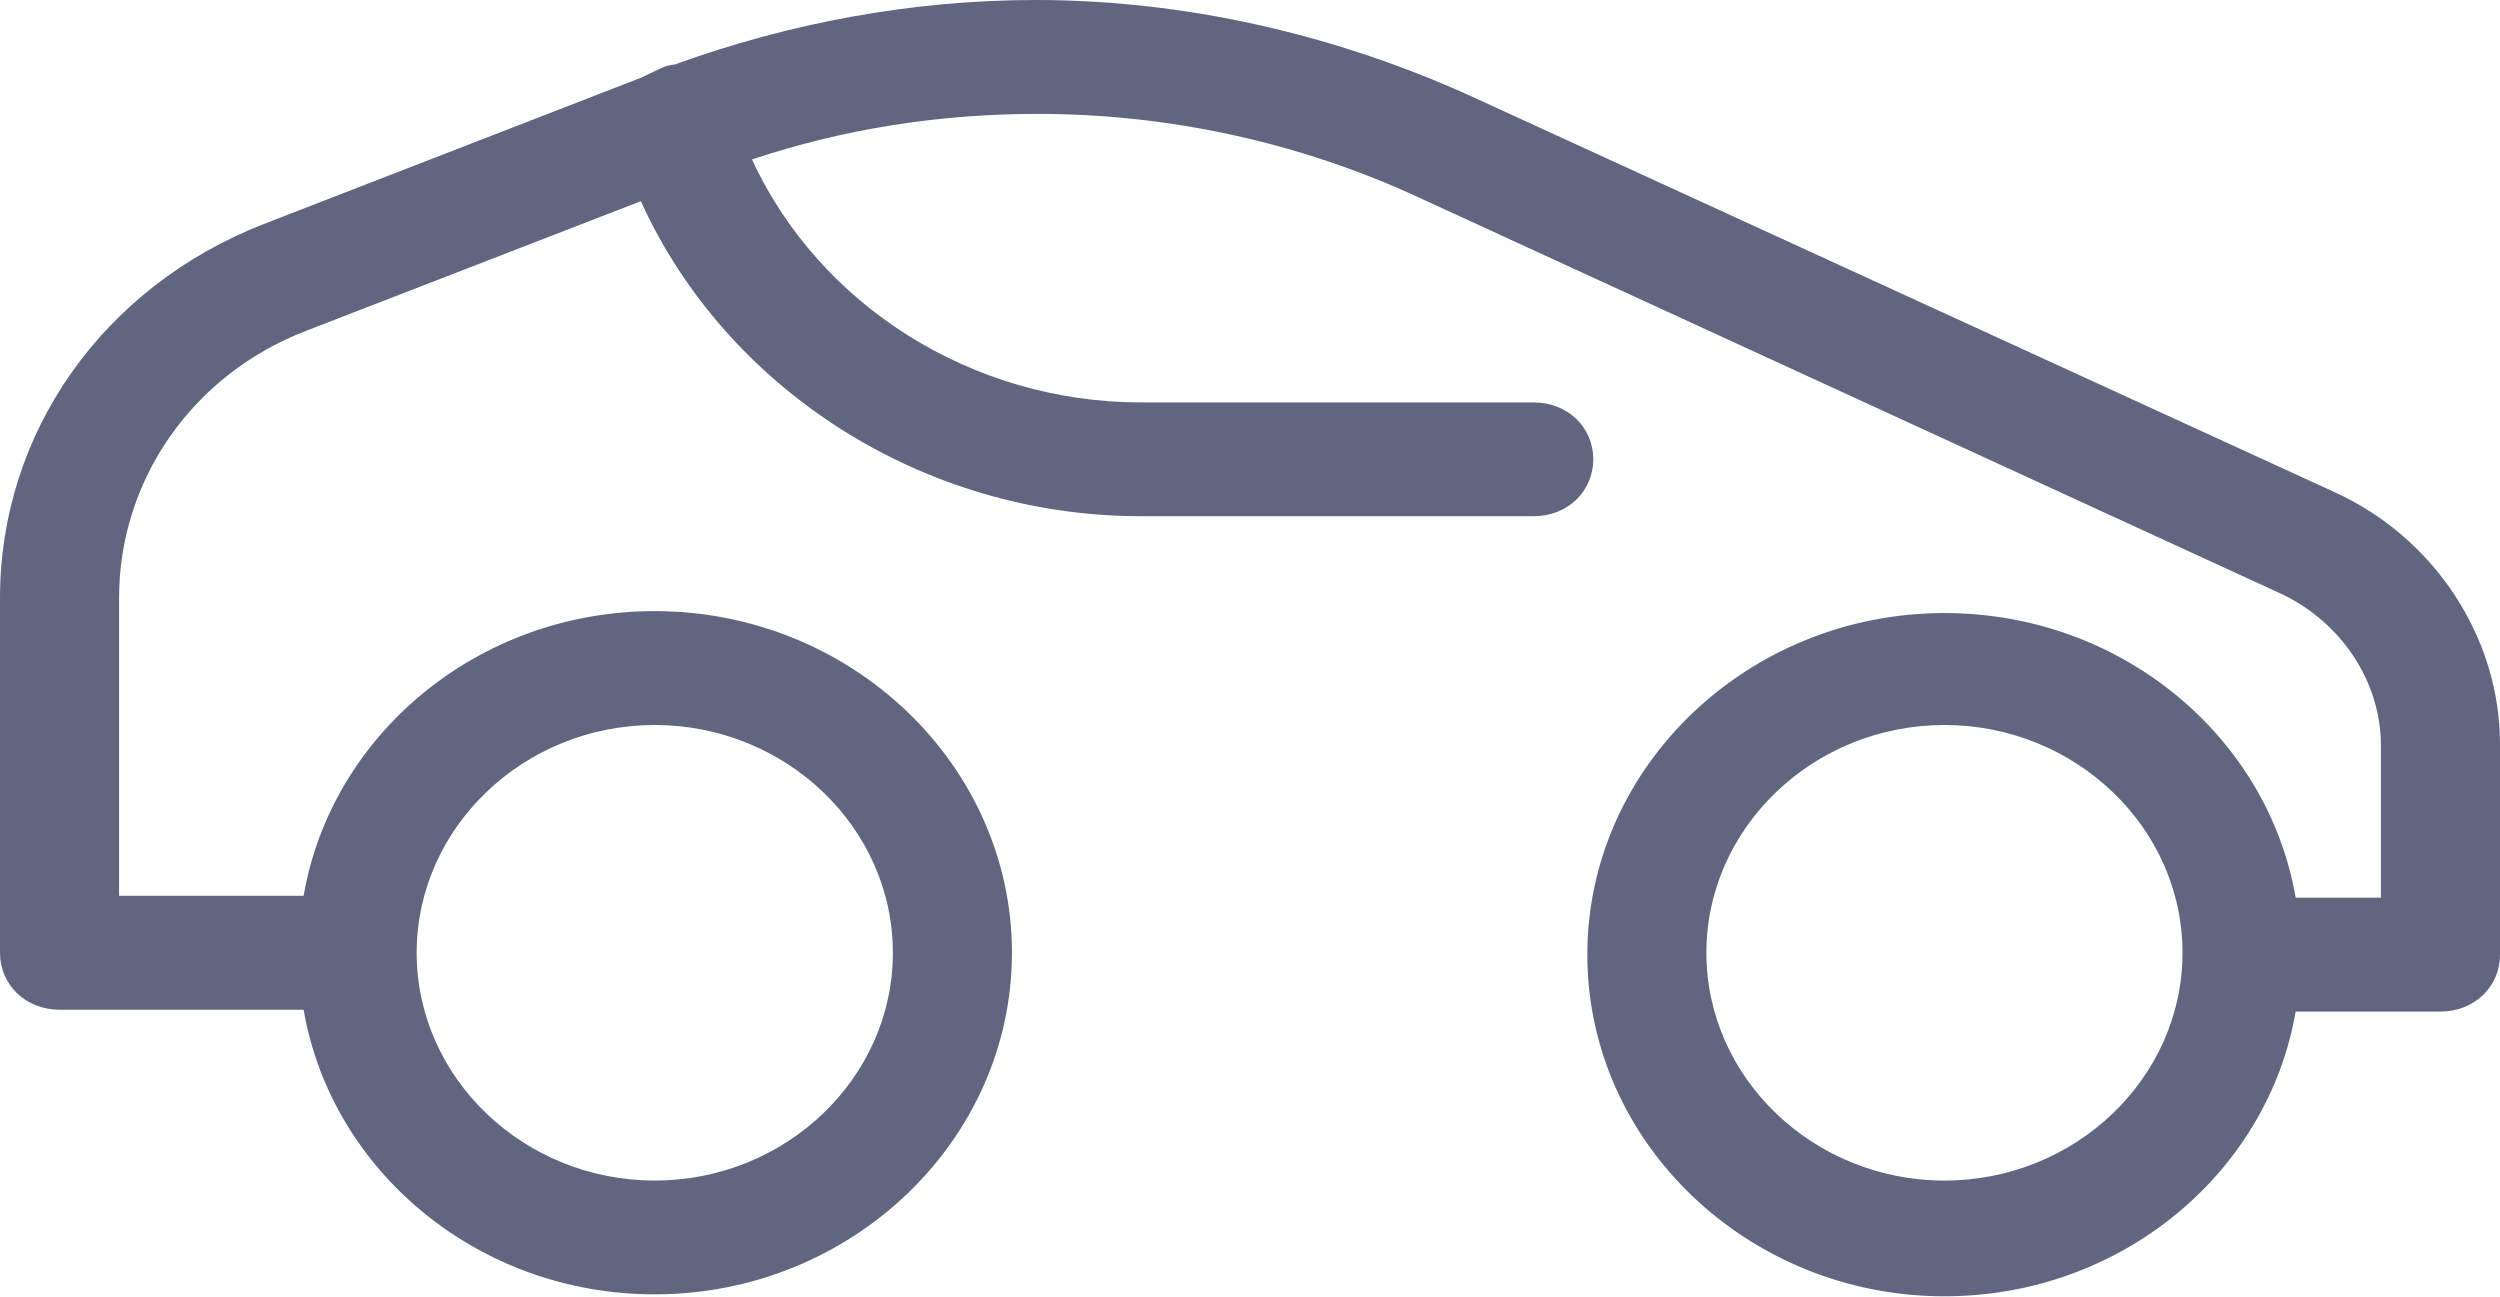
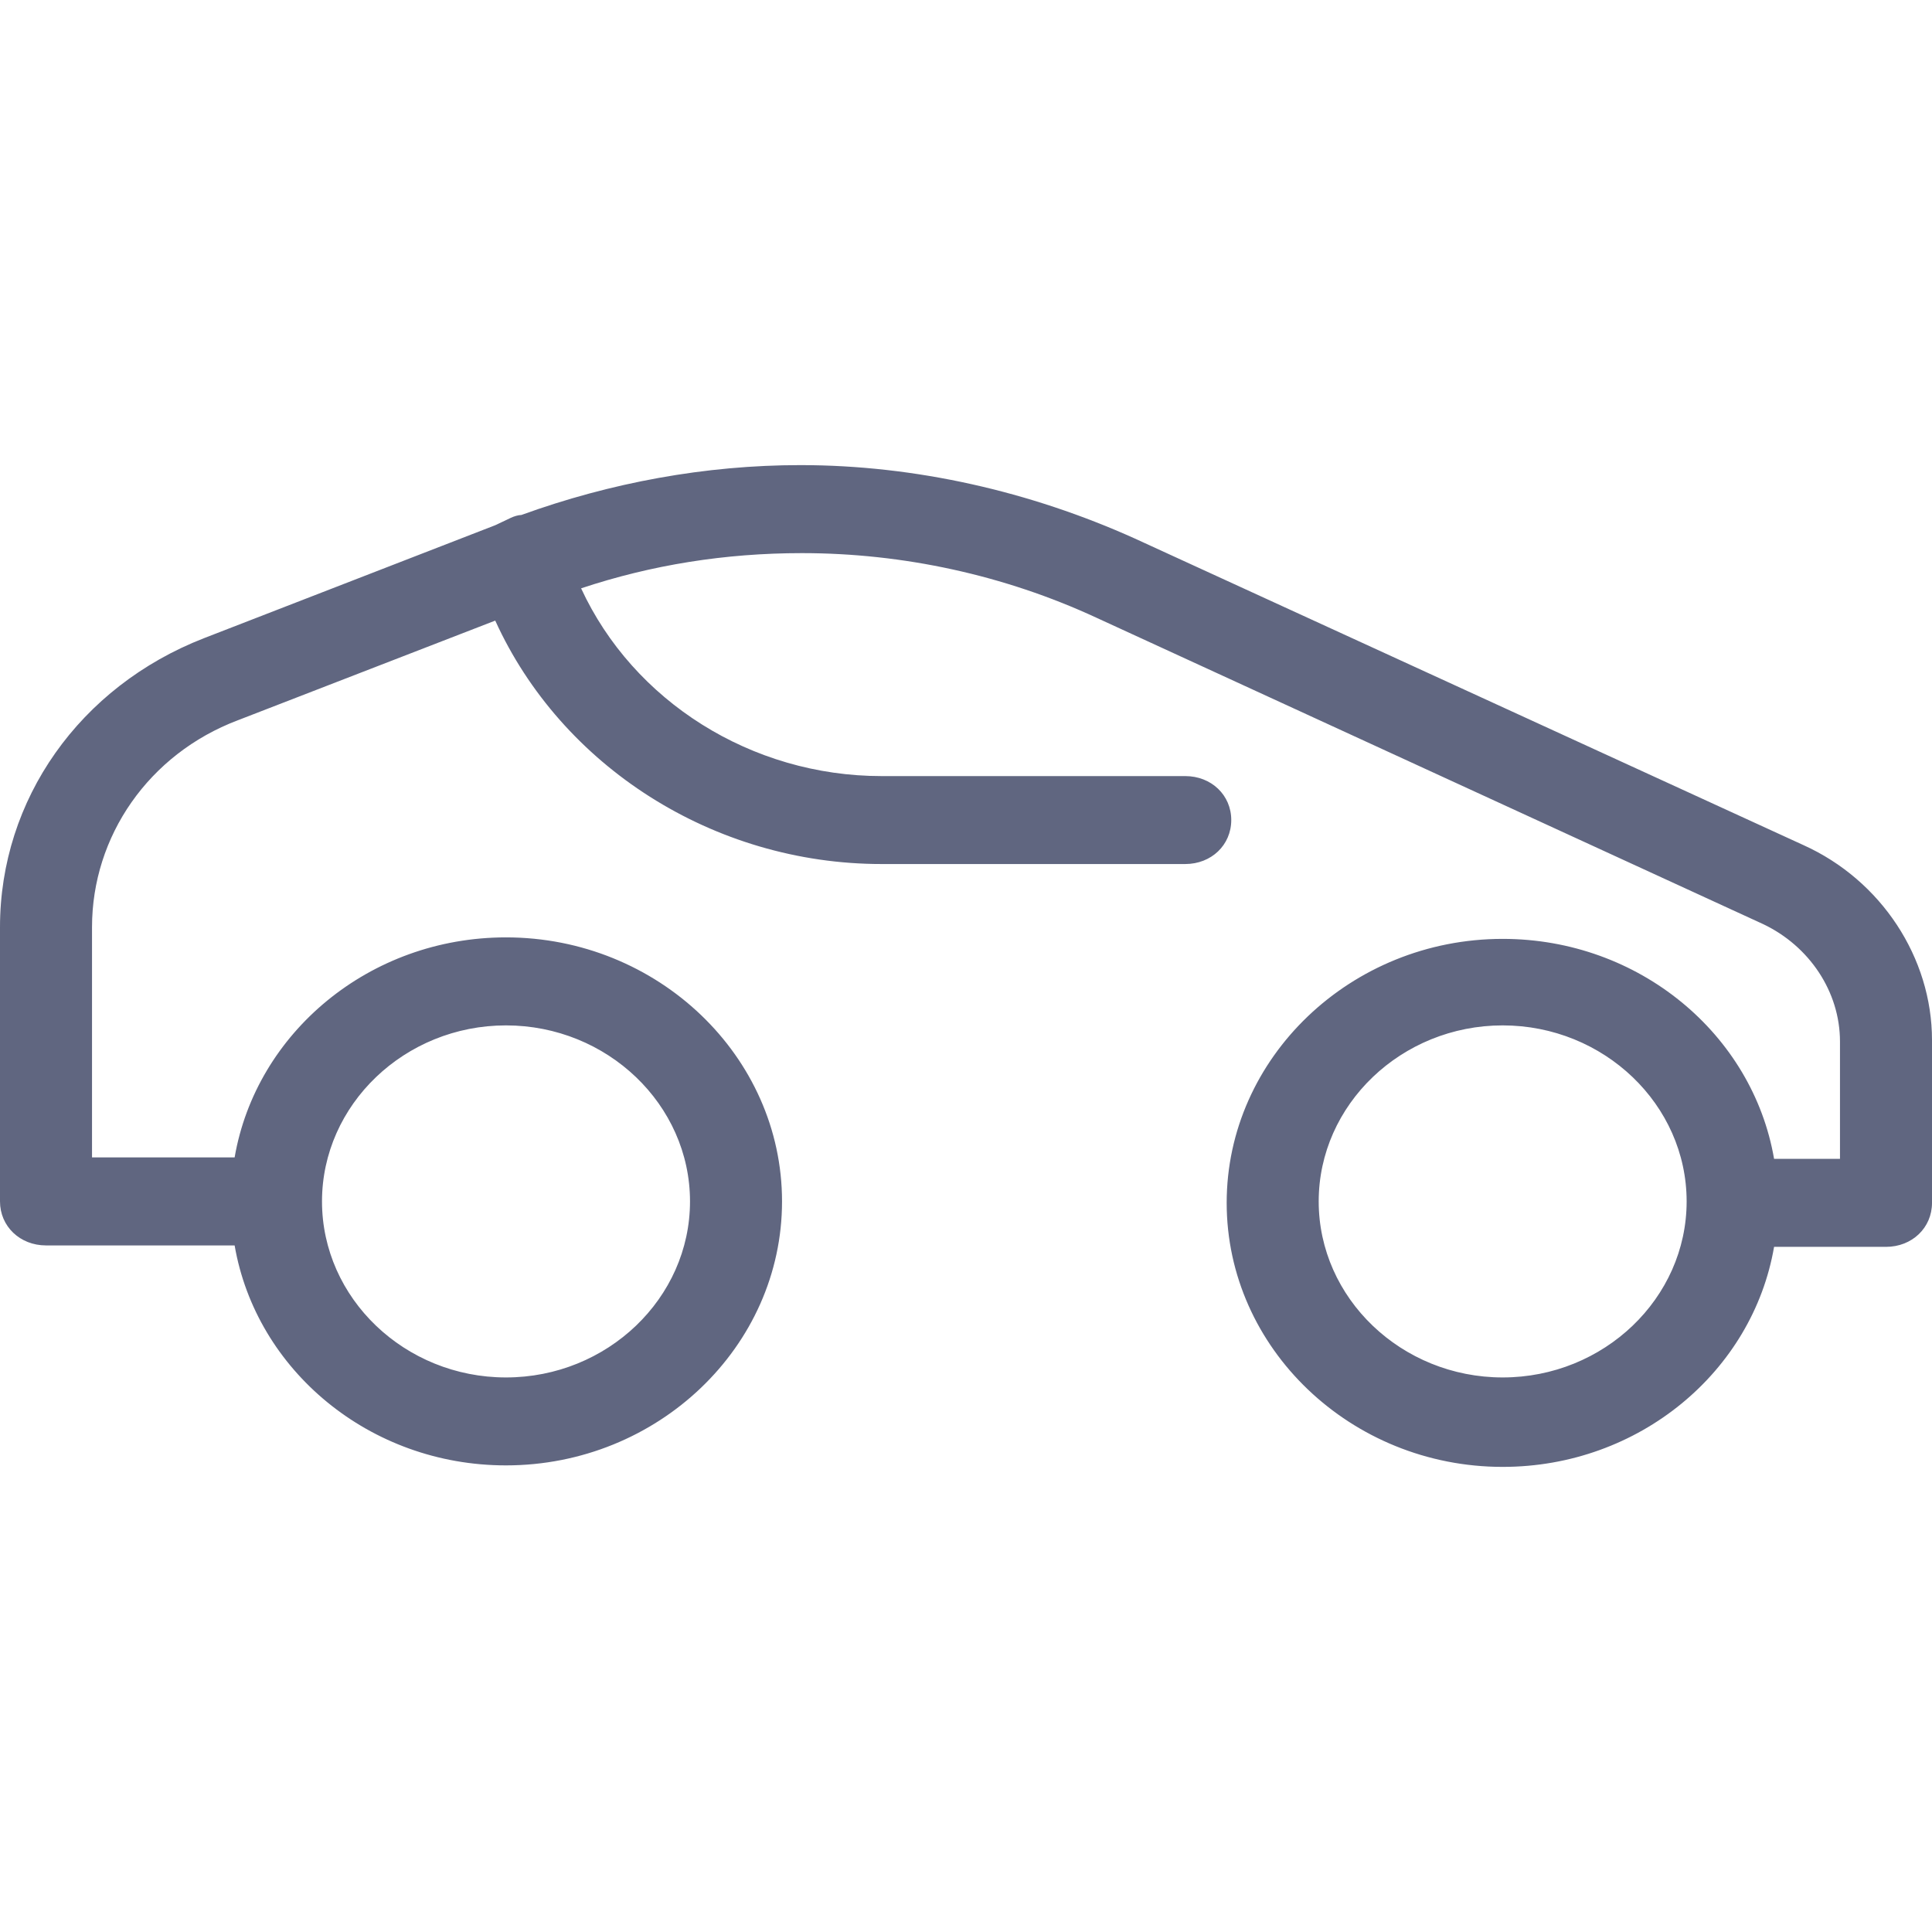
- <svg xmlns="http://www.w3.org/2000/svg" width="27" height="14" viewBox="0 0 27 14" fill="none">
+ <svg xmlns="http://www.w3.org/2000/svg" width="25" height="25" viewBox="0 0 27 14" fill="none">
  <path d="M25.2 5.309L15.857 1.025C14.4 0.369 12.793 0 11.186 0C9.857 0 8.529 0.246 7.286 0.697C7.243 0.697 7.179 0.717 7.136 0.738L7.05 0.779C7.007 0.799 6.964 0.82 6.921 0.84L2.85 2.419C1.114 3.095 0 4.673 0 6.457V10.29C0 10.638 0.279 10.905 0.643 10.905H3.279C3.579 12.647 5.164 13.979 7.071 13.979C9.193 13.979 10.929 12.319 10.929 10.29C10.929 8.261 9.193 6.6 7.071 6.6C5.164 6.6 3.579 7.933 3.279 9.675H1.286V6.457C1.286 5.186 2.079 4.038 3.321 3.567L6.921 2.173C7.843 4.202 9.964 5.575 12.321 5.575H16.564C16.929 5.575 17.207 5.309 17.207 4.96C17.207 4.612 16.929 4.346 16.564 4.346H12.321C10.5 4.346 8.85 3.3 8.121 1.722C9.107 1.394 10.136 1.23 11.207 1.23C12.621 1.23 14.036 1.537 15.321 2.132L24.643 6.416C25.286 6.723 25.714 7.359 25.714 8.056V9.695H24.793C24.493 7.953 22.907 6.621 21 6.621C18.879 6.621 17.143 8.281 17.143 10.31C17.143 12.34 18.879 14 21 14C22.907 14 24.493 12.668 24.793 10.925H26.357C26.721 10.925 27 10.659 27 10.31V8.035C27 6.887 26.293 5.801 25.2 5.309ZM7.071 7.83C8.486 7.83 9.643 8.937 9.643 10.29C9.643 11.643 8.486 12.75 7.071 12.75C5.657 12.75 4.5 11.643 4.5 10.29C4.5 8.937 5.657 7.83 7.071 7.83ZM21 12.75C19.586 12.75 18.429 11.643 18.429 10.29C18.429 8.937 19.586 7.83 21 7.83C22.414 7.83 23.571 8.937 23.571 10.29C23.571 11.643 22.414 12.75 21 12.75Z" fill="#606680" />
</svg>
